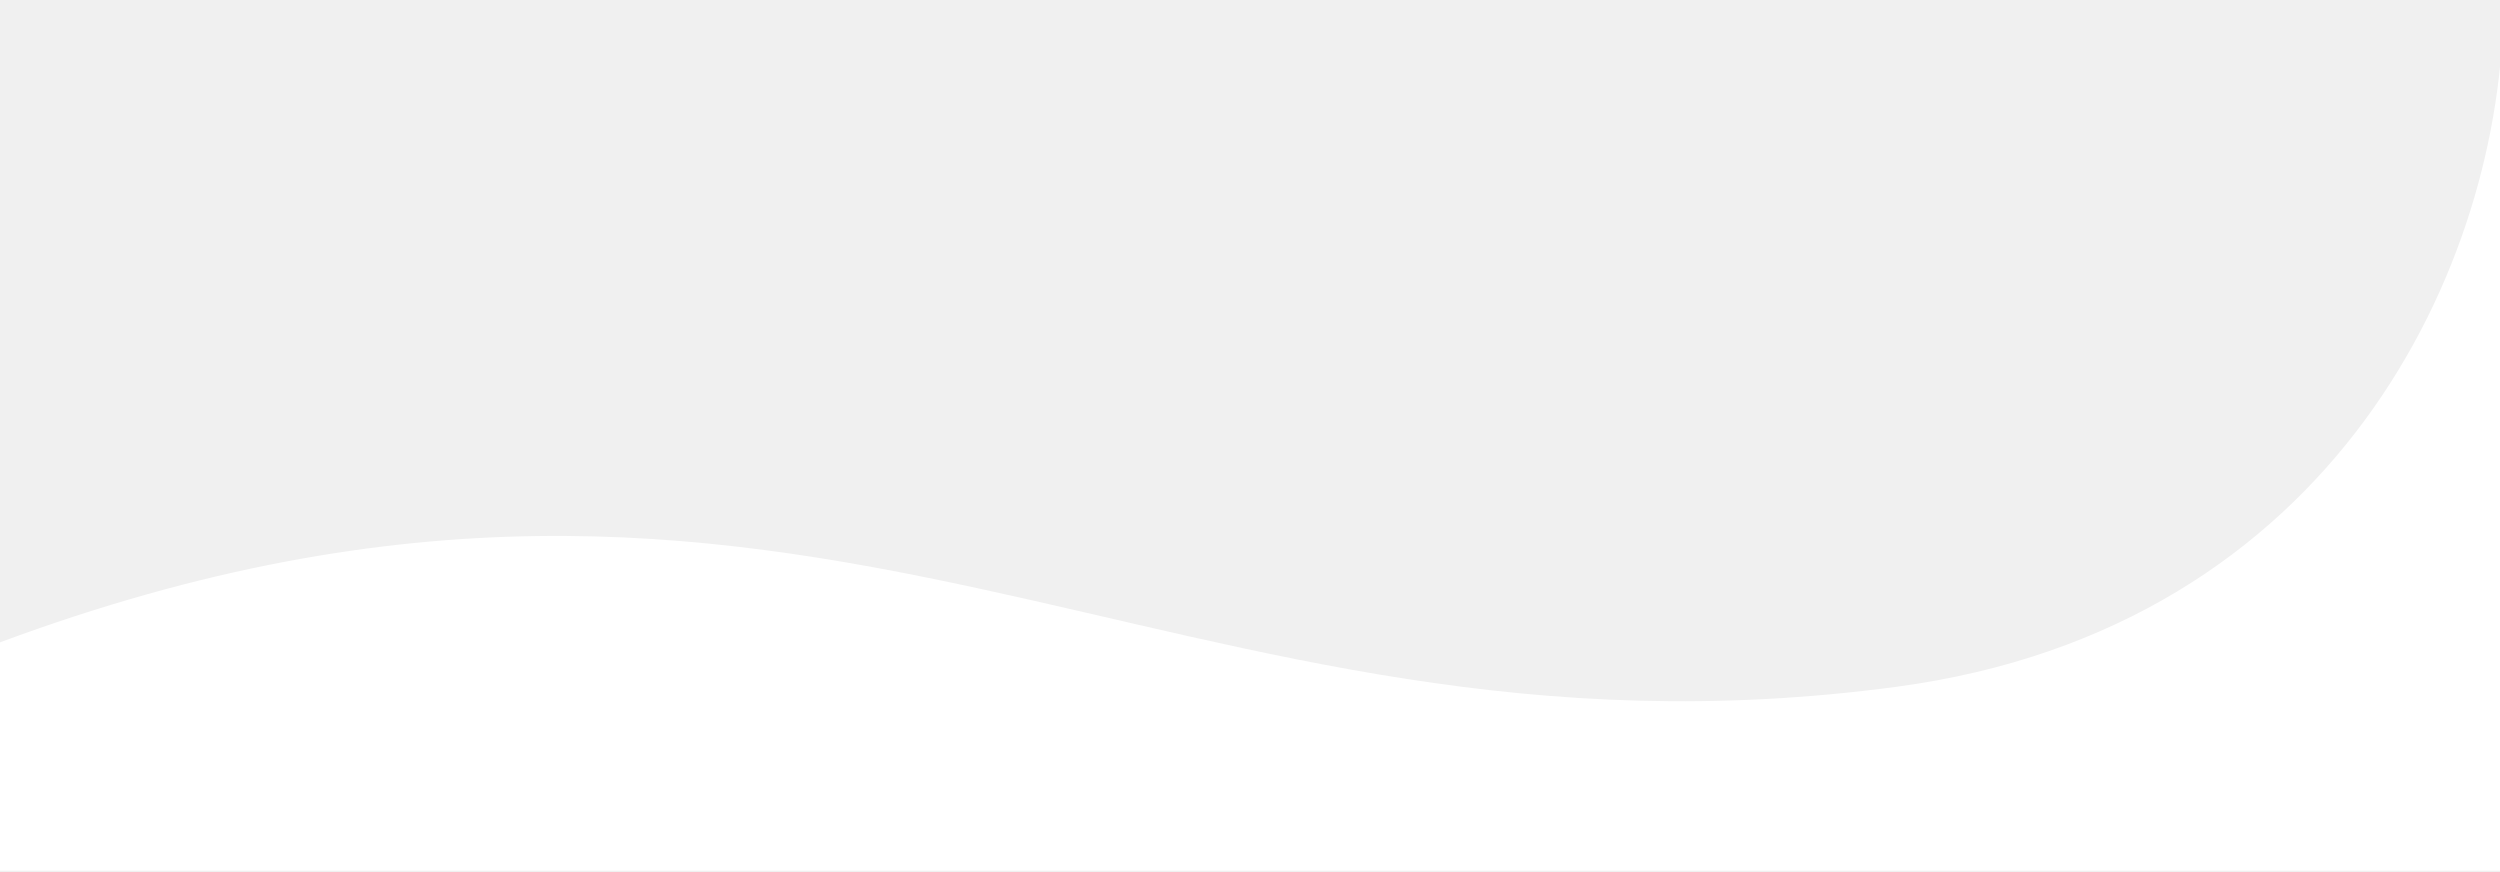
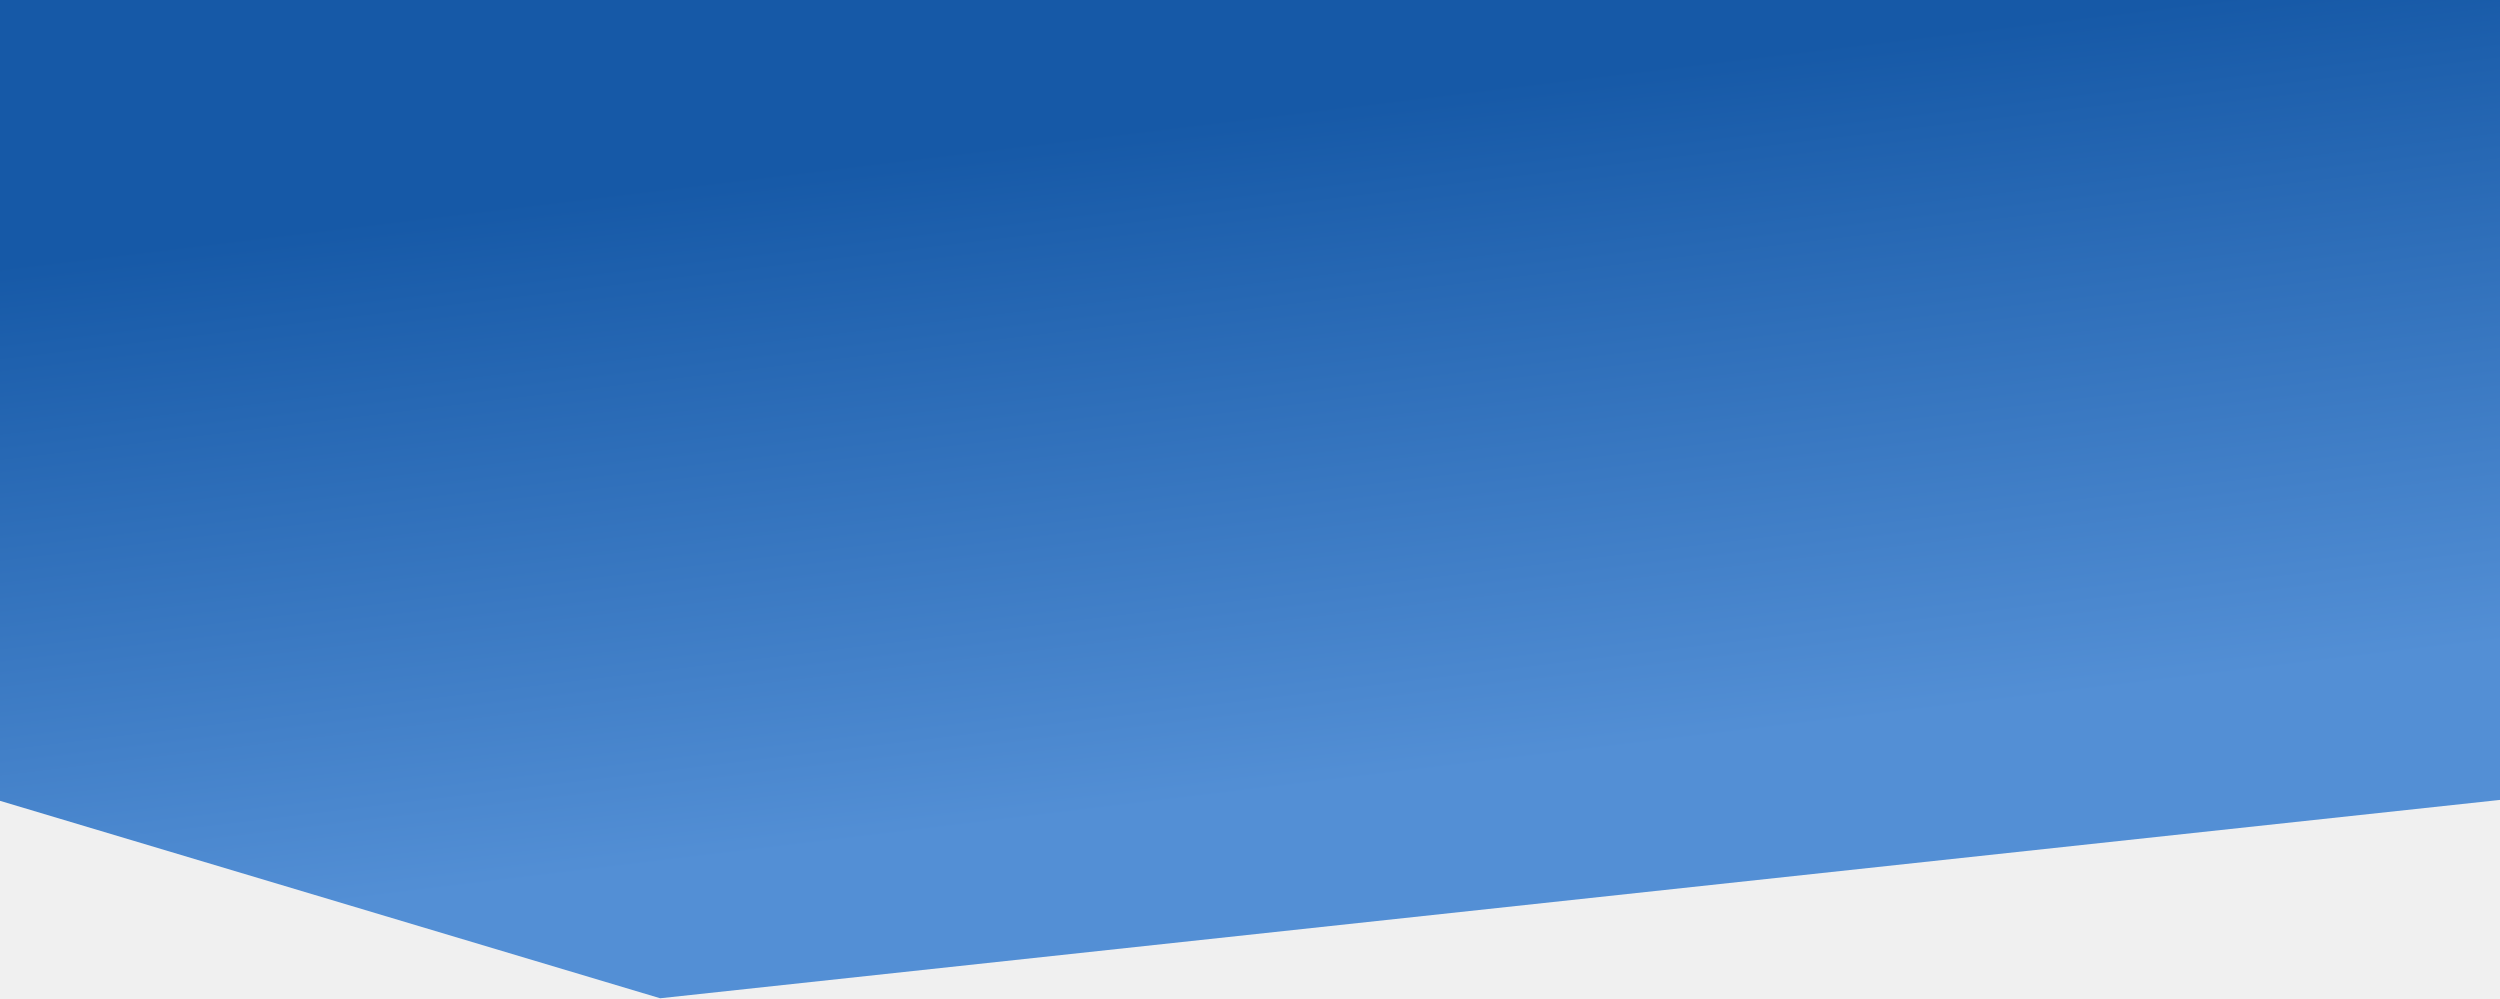
- <svg xmlns="http://www.w3.org/2000/svg" width="1440" height="502" viewBox="0 0 1440 502" fill="none">
-   <path d="M1093 395.5C671.816 452.326 467.5 196.5 0 370V501.5H1442V0C1442 152.5 1345 361.5 1093 395.5Z" fill="white" />
+ <svg xmlns="http://www.w3.org/2000/svg" width="2880" height="1150" viewBox="0 0 2880 1150" fill="none">
+   <path d="M2880 0L-3.5 0V921.5L760.5 1150L2880 921.5V0Z" fill="url(#paint0_linear)" />
+   <defs>
+     <linearGradient id="paint0_linear" x1="1440" y1="916" x2="1346.5" y2="142.001" gradientUnits="userSpaceOnUse">
+       <stop stop-color="#538FD5" />
+       <stop offset="1" stop-color="#1659A7" />
+     </linearGradient>
+   </defs>
</svg>
